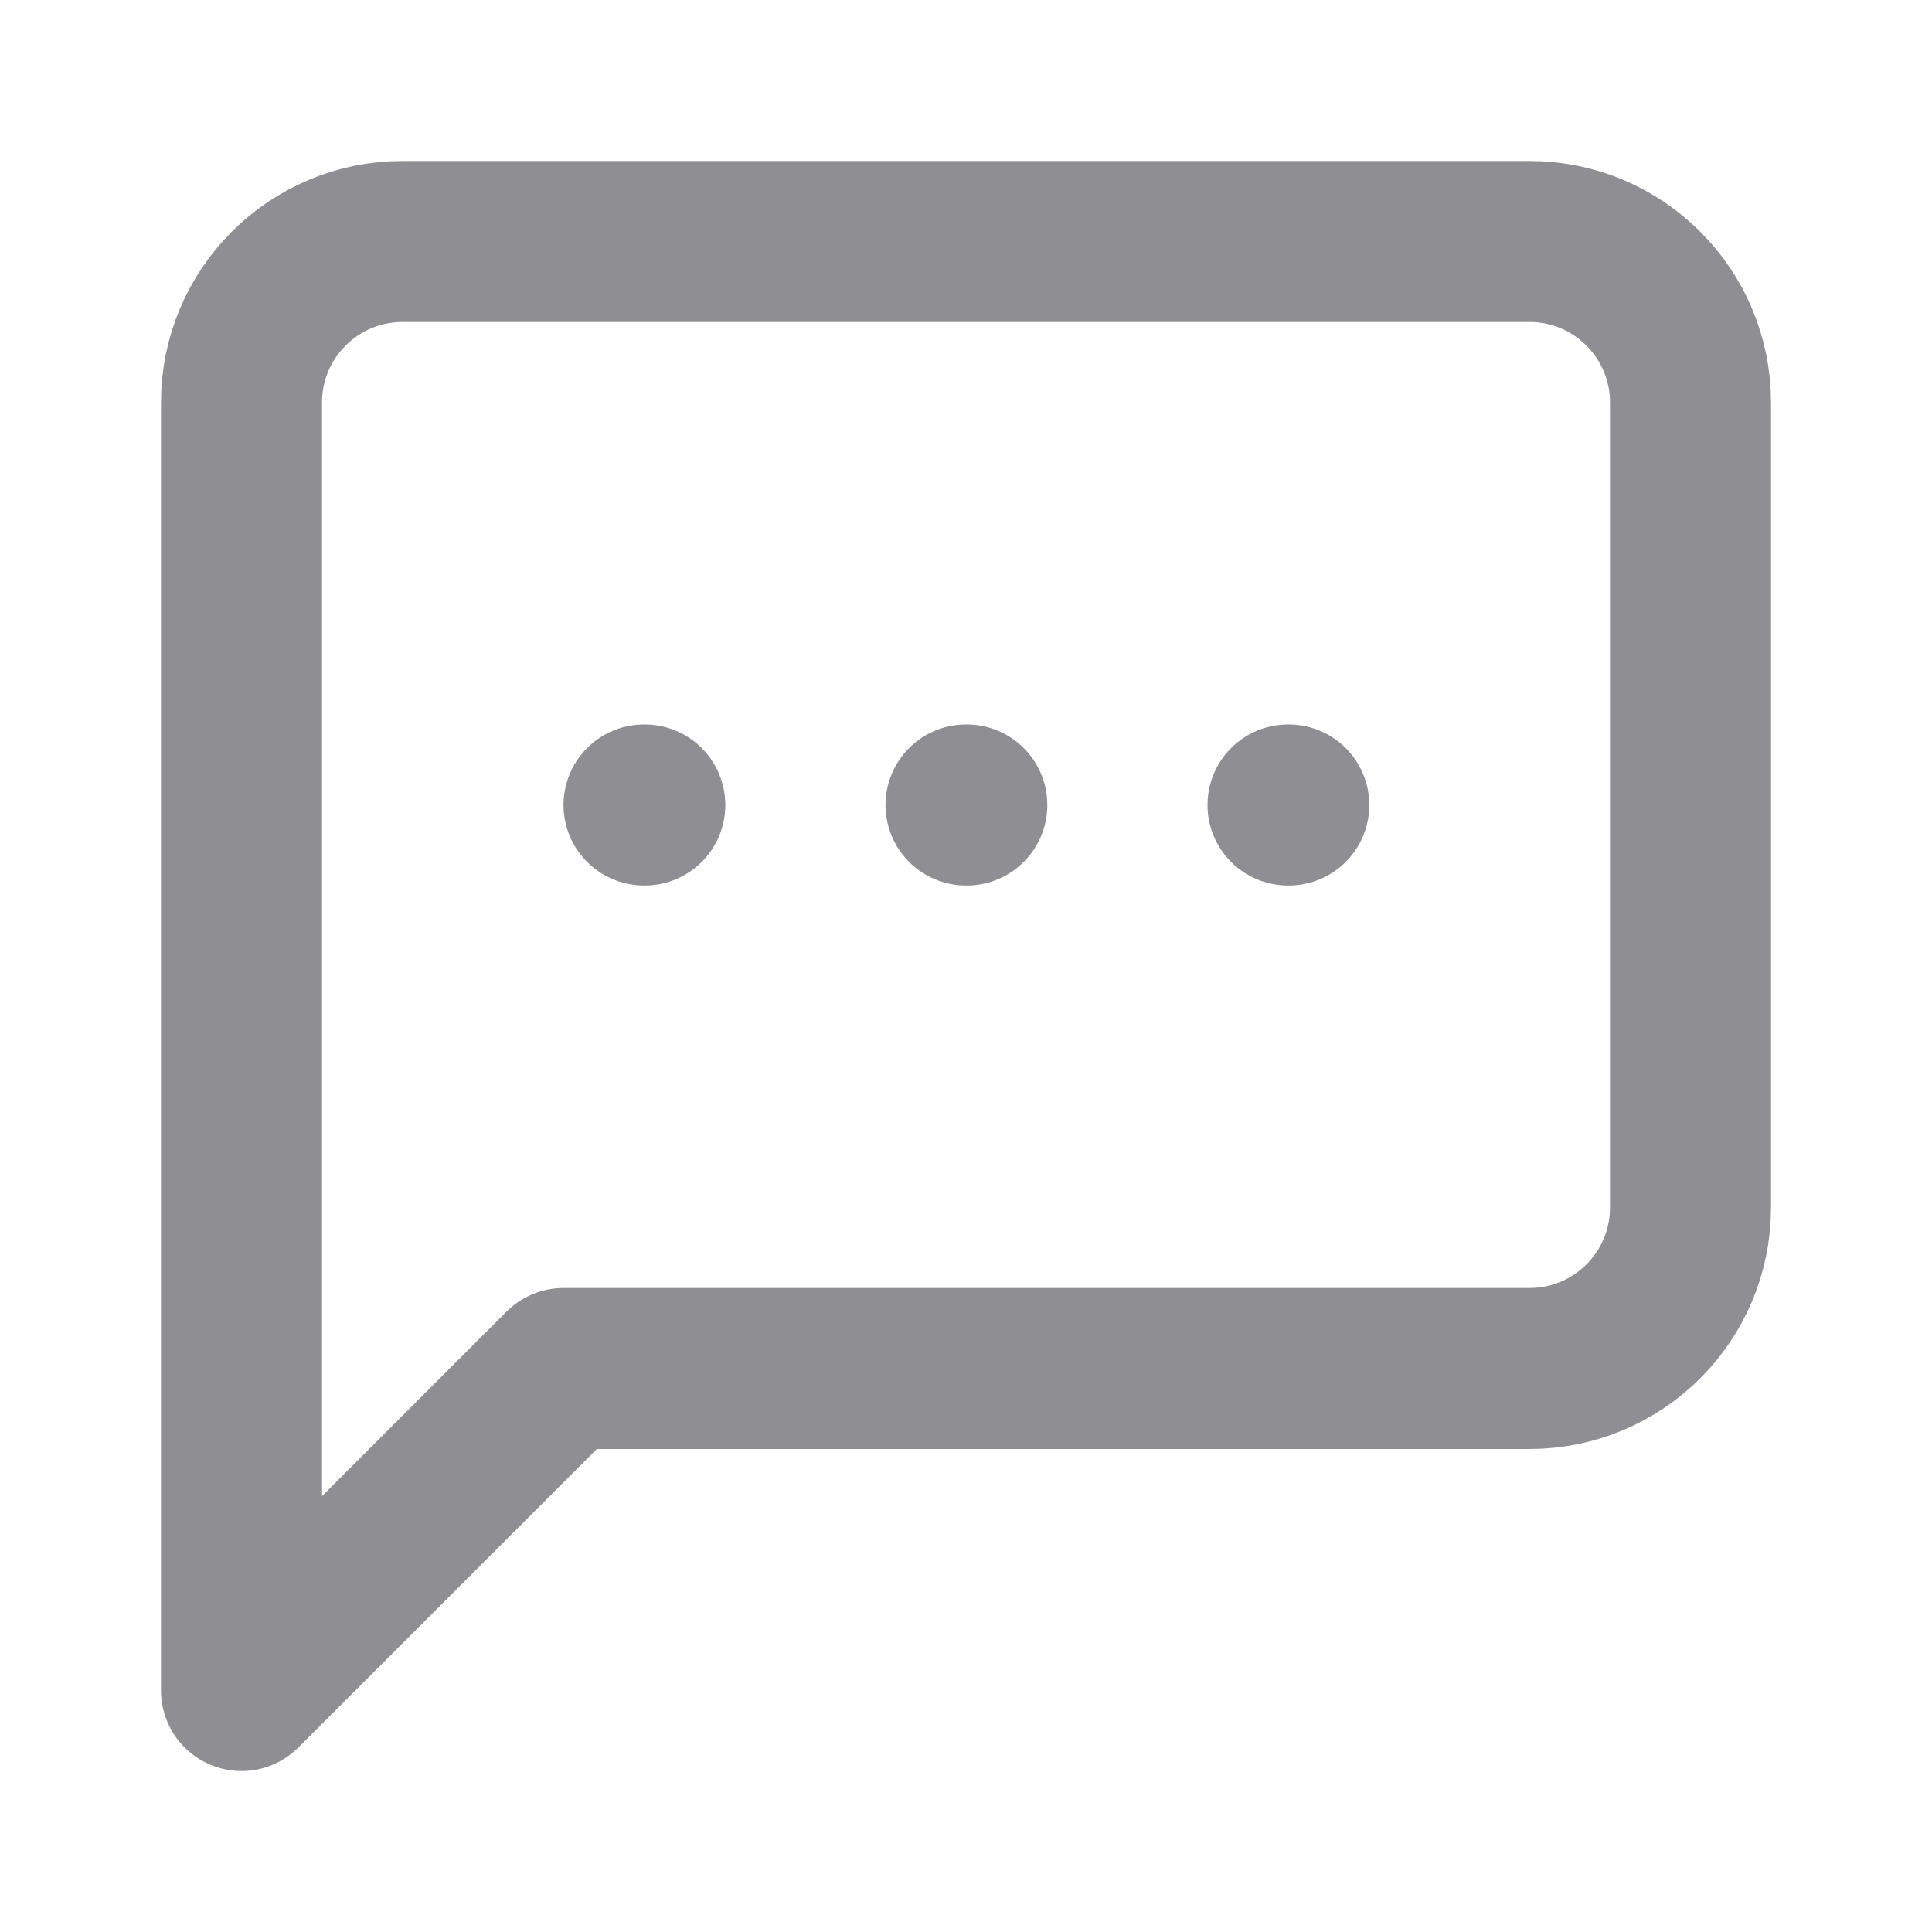
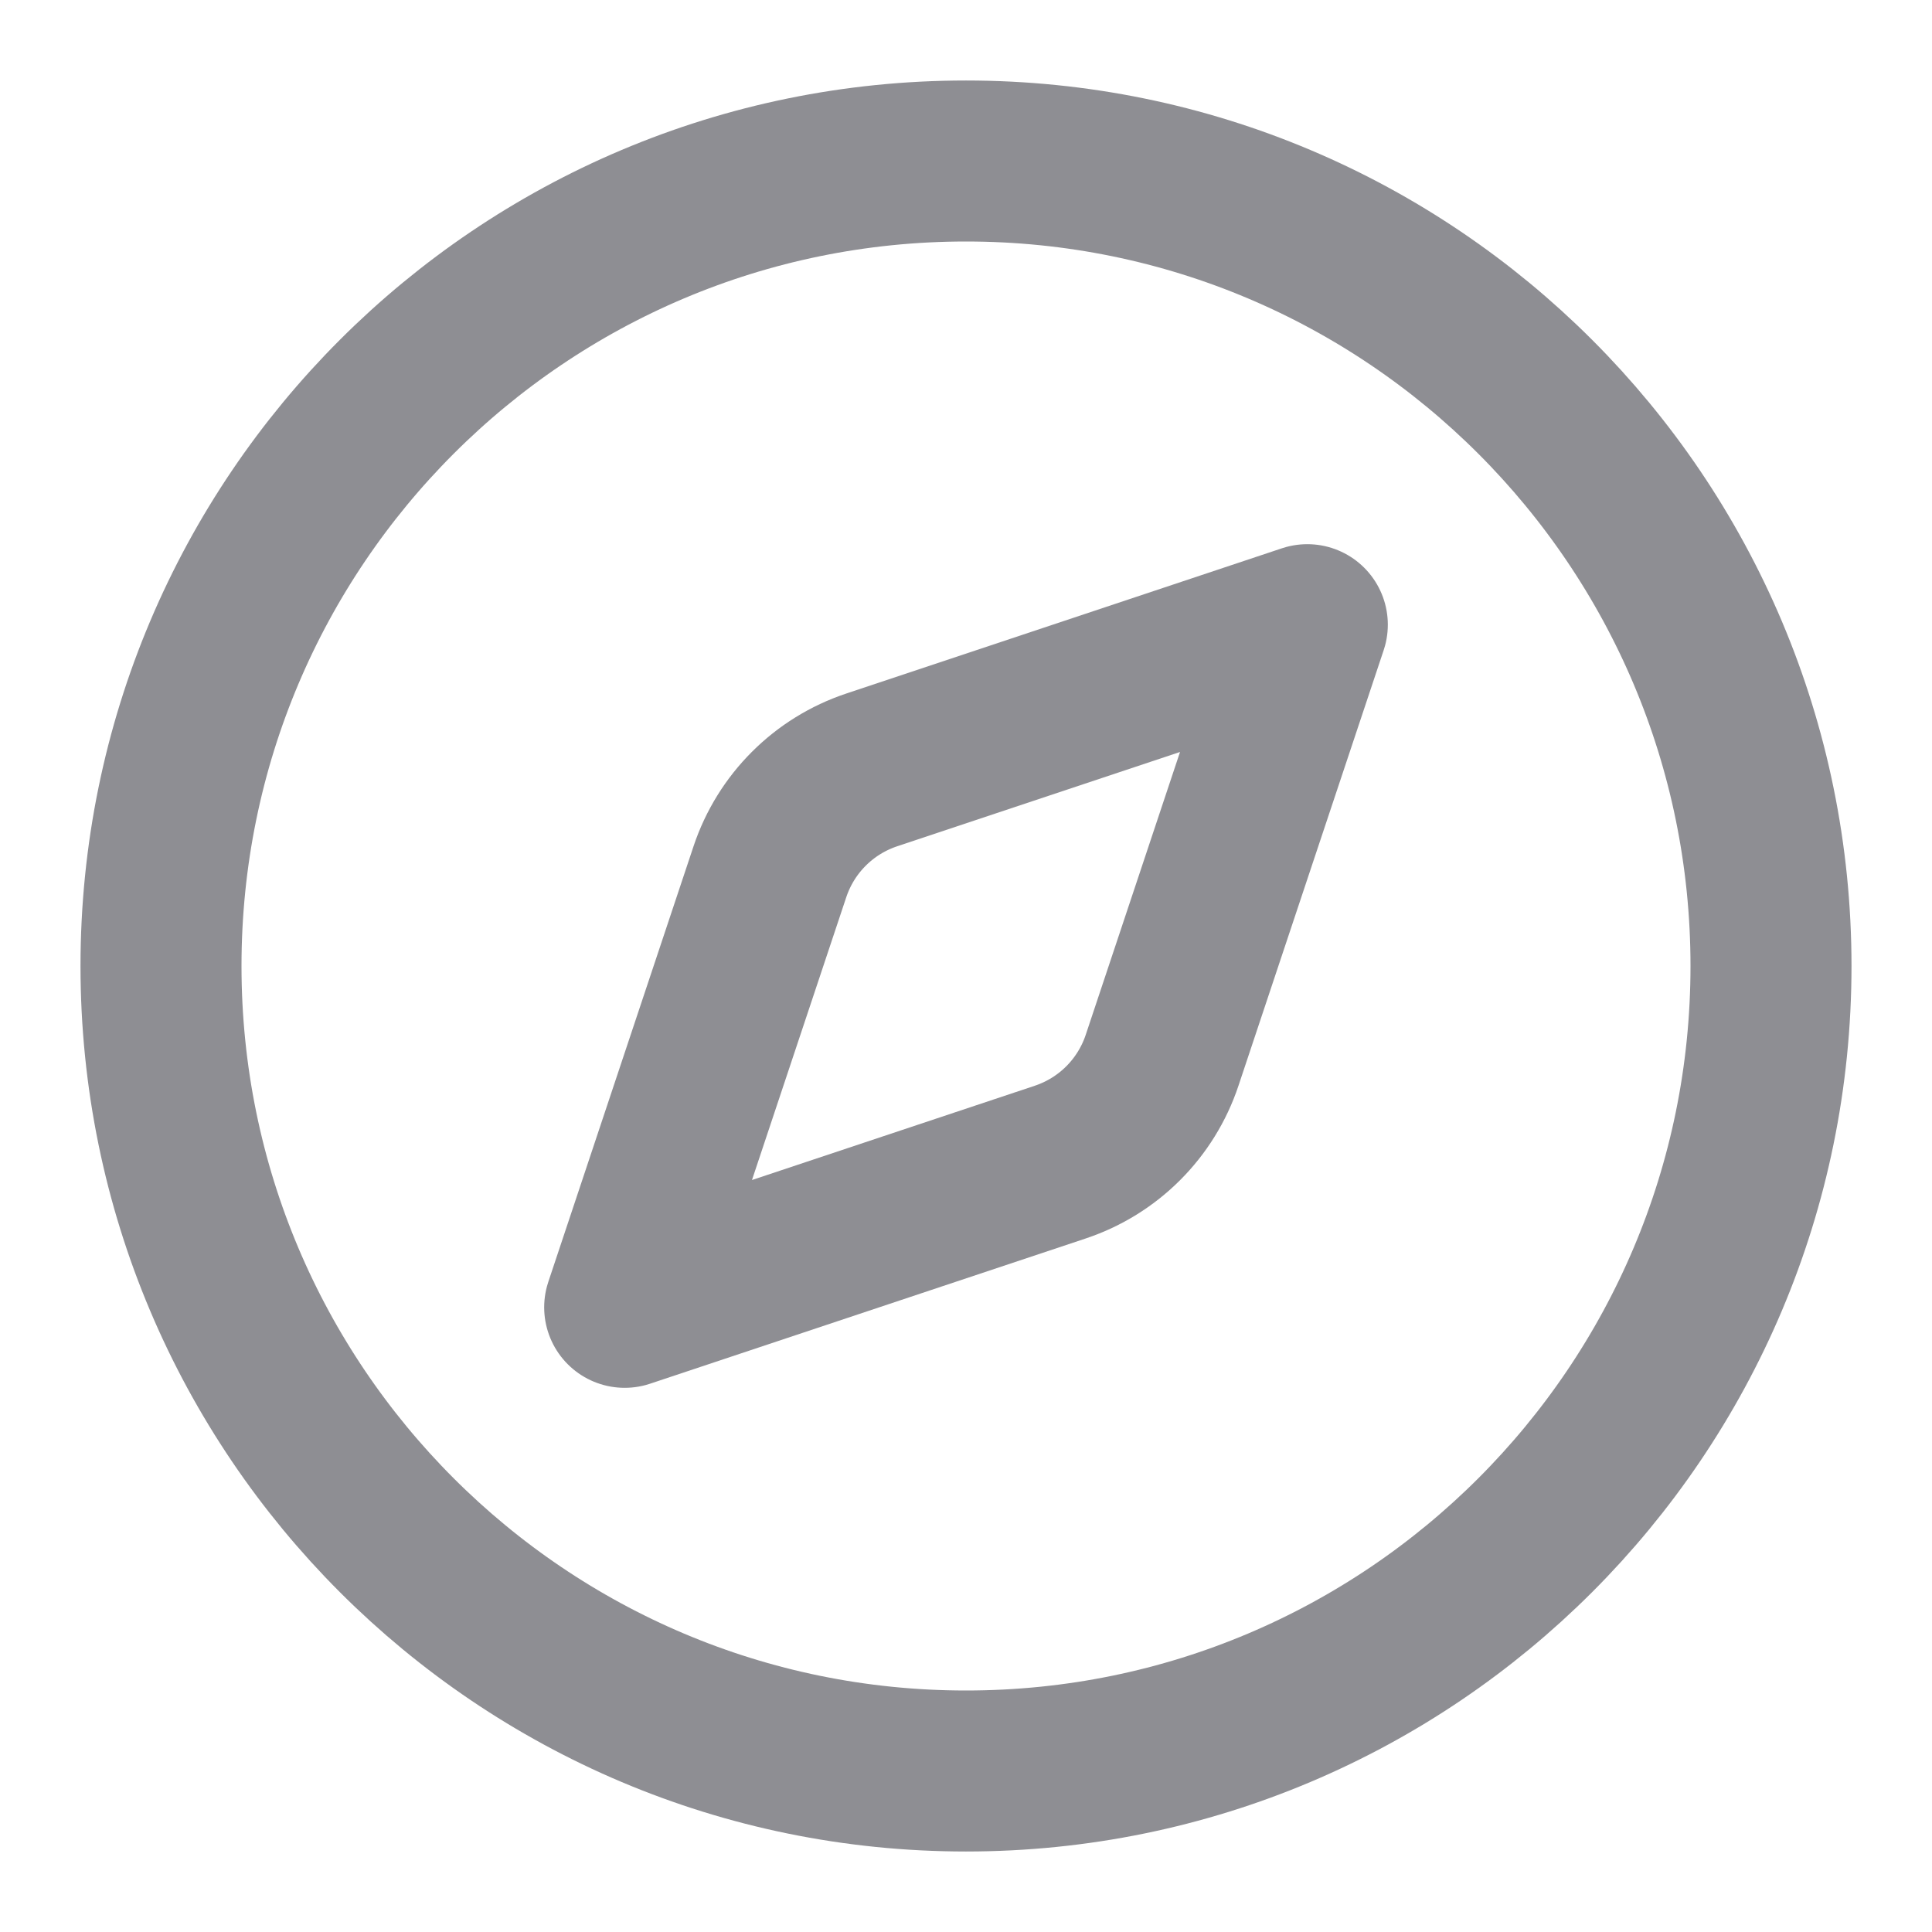
- <svg xmlns="http://www.w3.org/2000/svg" width="24" height="24" viewBox="0 0 24 24" fill="none" stroke="#8E8E93" stroke-width="2" stroke-linecap="round" stroke-linejoin="round">
-   <path d="M21 15a2 2 0 0 1-2 2H7l-4 4V5a2 2 0 0 1 2-2h14a2 2 0 0 1 2 2z" />
-   <path d="M8 10h.01" />
-   <path d="M12 10h.01" />
-   <path d="M16 10h.01" />
+ <svg xmlns="http://www.w3.org/2000/svg" width="24" height="24" viewBox="0 0 24 24" fill="none" stroke="#8E8E93" stroke-width="2" stroke-linecap="round" stroke-linejoin="round" class="lucide lucide-compass" aria-hidden="true">
+   <path d="m16.24 7.76-1.804 5.411a2 2 0 0 1-1.265 1.265L7.76 16.24l1.804-5.411a2 2 0 0 1 1.265-1.265z" />
+   <circle cx="12" cy="12" r="10" />
</svg>
